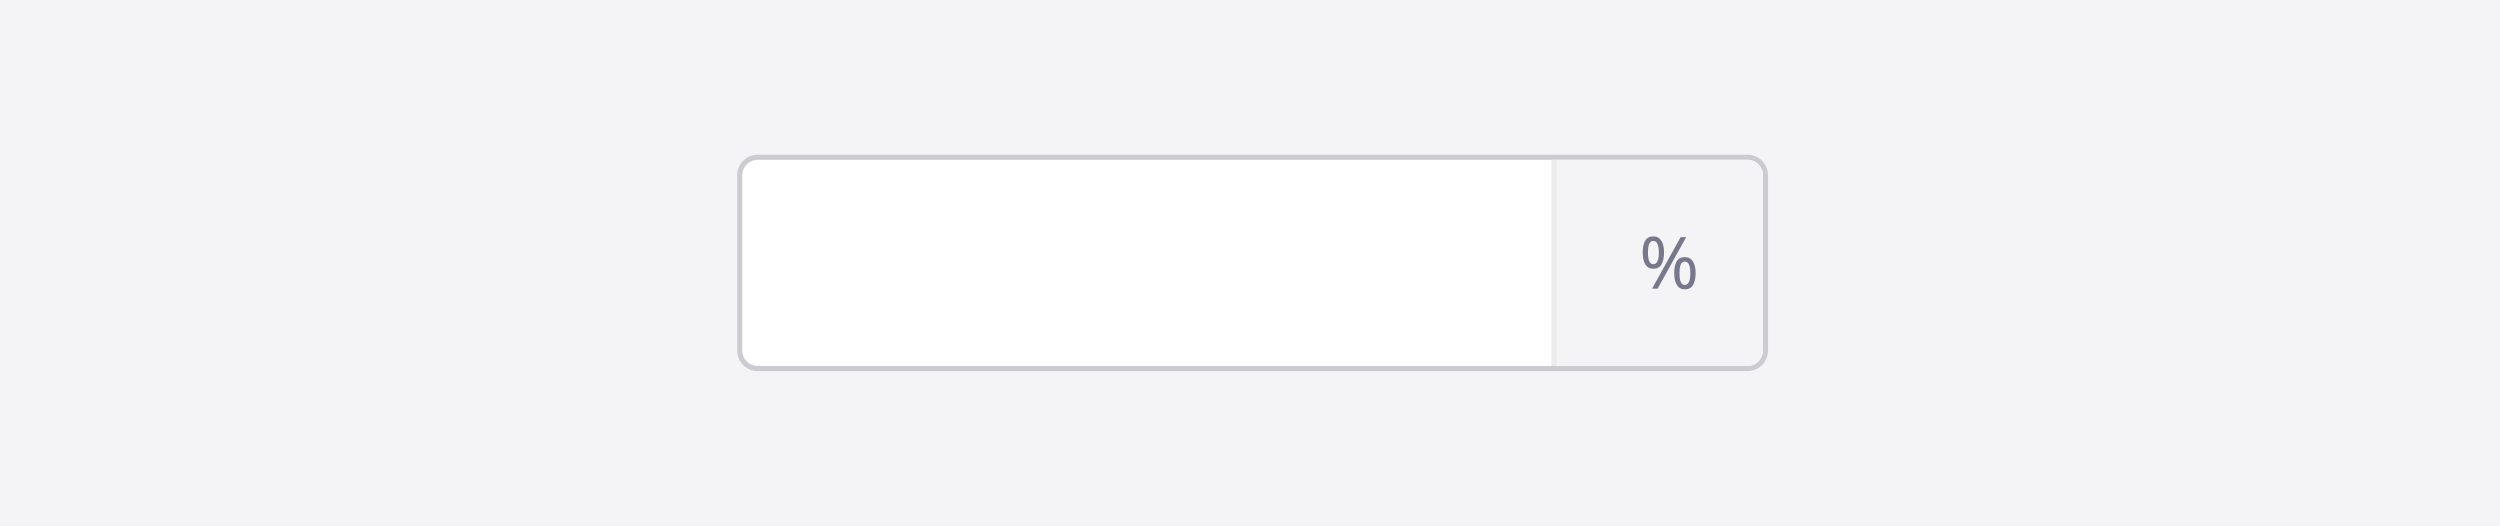
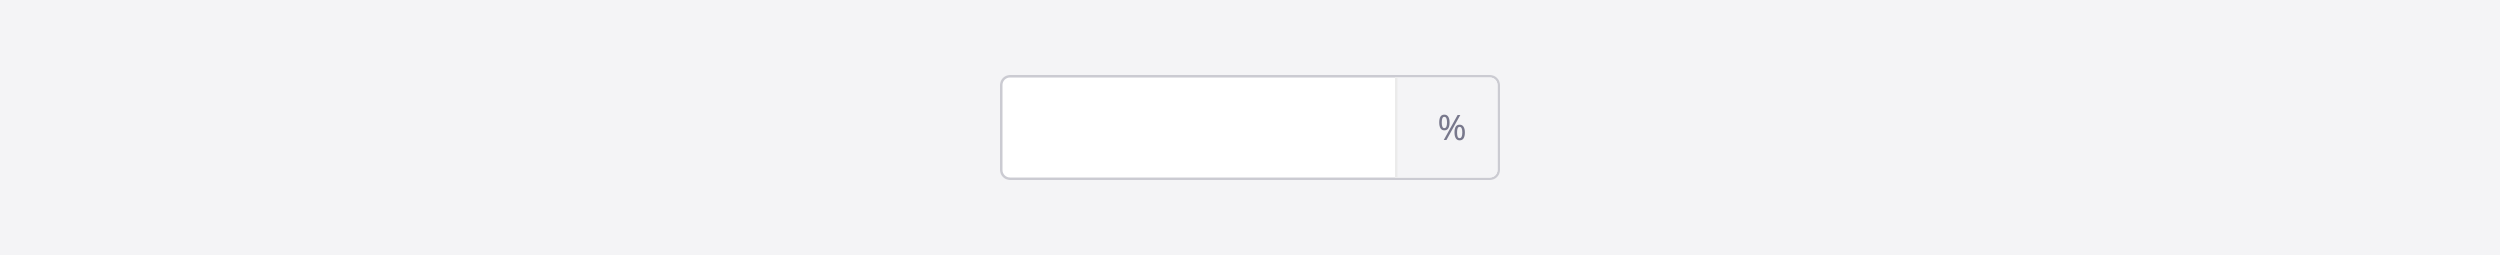
- <svg xmlns="http://www.w3.org/2000/svg" width="485" height="102" viewBox="0 0 485 102">
+ <svg xmlns="http://www.w3.org/2000/svg" width="1000" height="102" viewBox="0 0 1000 102">
  <defs>
    <clipPath id="clip-textinput_input_suffix">
-       <rect width="485" height="102" />
+       <rect width="1000" height="102" />
    </clipPath>
  </defs>
  <g id="textinput_input_suffix" clip-path="url(#clip-textinput_input_suffix)">
-     <rect width="485" height="102" fill="#f4f4f6" />
-     <g id="Search_Input" data-name="Search Input" transform="translate(143 30)">
+     <rect width="1000" height="102" fill="#f4f4f6" />
+     <g id="Search_Input" data-name="Search Input" transform="translate(400 30)">
      <g id="Rectangle_298" data-name="Rectangle 298" fill="#fff" stroke="#cbcbd2" stroke-width="1">
        <rect width="200" height="42" rx="4" stroke="none" />
        <rect x="0.5" y="0.5" width="199" height="41" rx="3.5" fill="none" />
      </g>
      <path id="Rectangle_299" data-name="Rectangle 299" d="M0,0H38a3,3,0,0,1,3,3V37a3,3,0,0,1-3,3H0a0,0,0,0,1,0,0V0A0,0,0,0,1,0,0Z" transform="translate(158 1)" fill="#f4f4f6" />
      <rect id="Rectangle_300" data-name="Rectangle 300" width="1" height="40" transform="translate(158 1)" fill="#ebebeb" />
      <path id="Path_459" data-name="Path 459" d="M284.1,240h24v24h-24Z" transform="translate(-117 -231)" fill="none" />
      <rect id="Rectangle_243" data-name="Rectangle 243" width="24" height="24" transform="translate(167 9)" fill="none" />
      <text id="_" data-name="%" transform="translate(175 26)" fill="#78788c" font-size="14" font-family="SegoeUI, Segoe UI">
        <tspan x="0" y="0">%</tspan>
      </text>
    </g>
  </g>
</svg>
